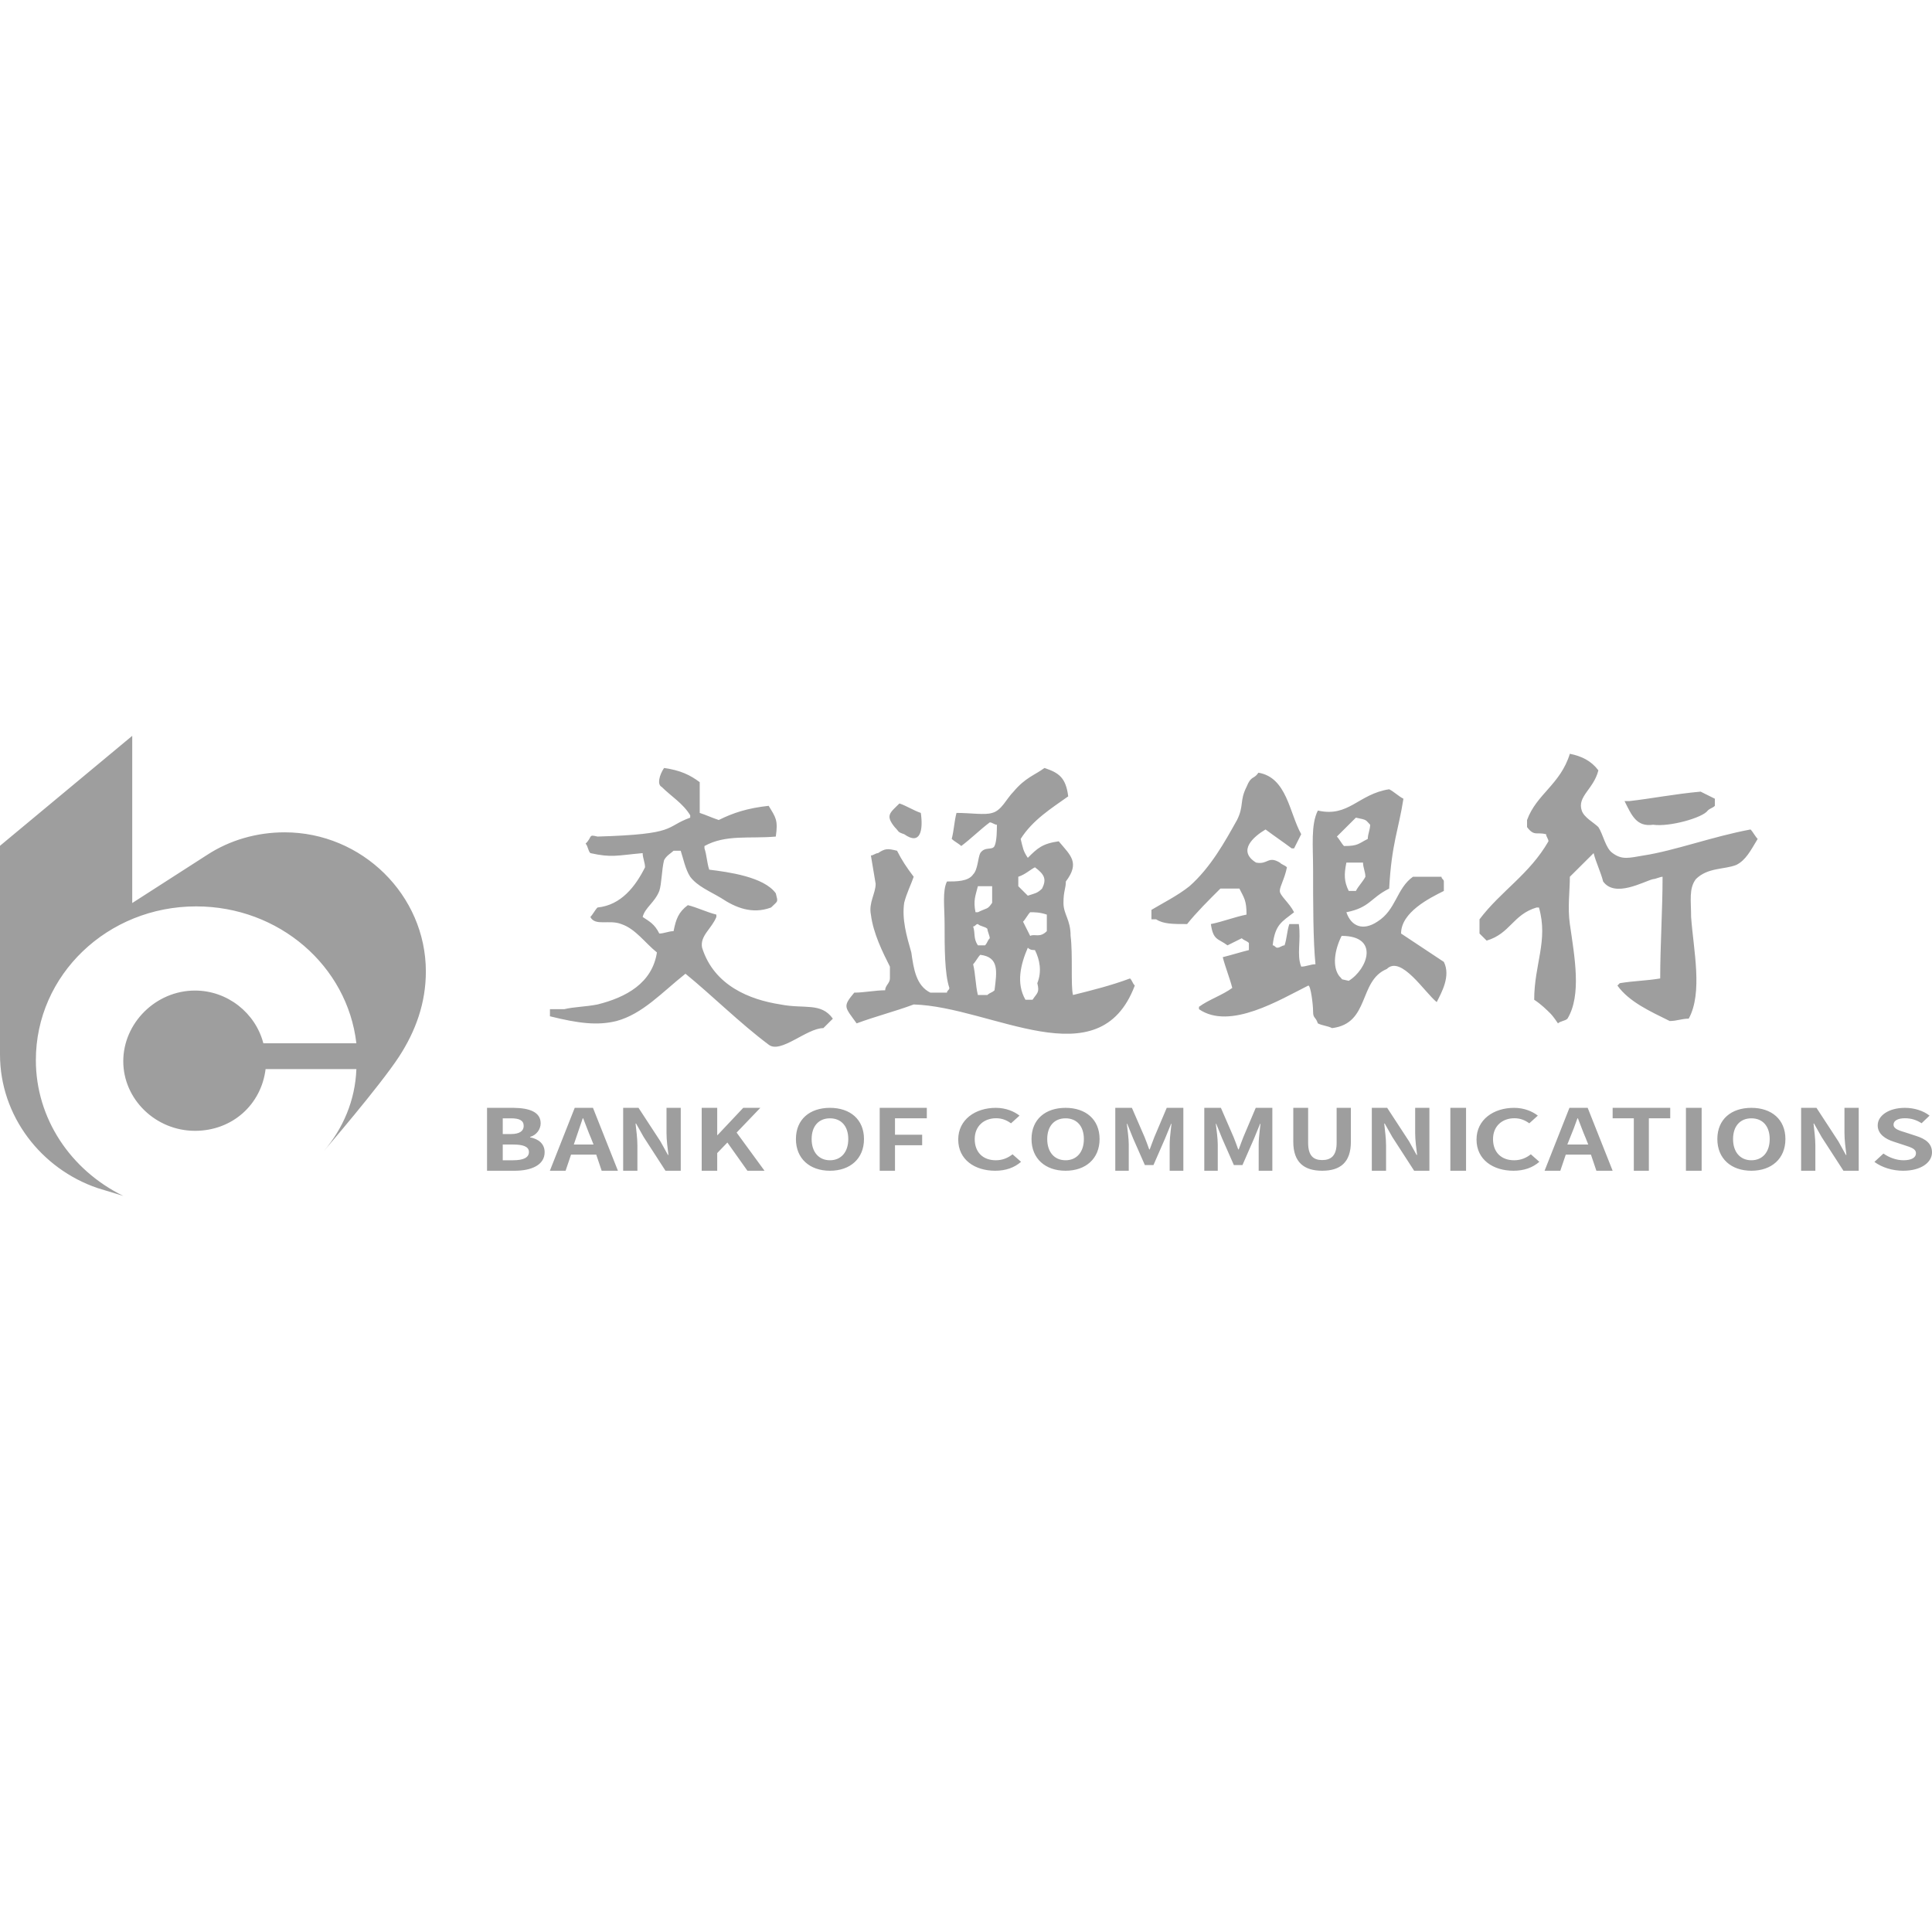
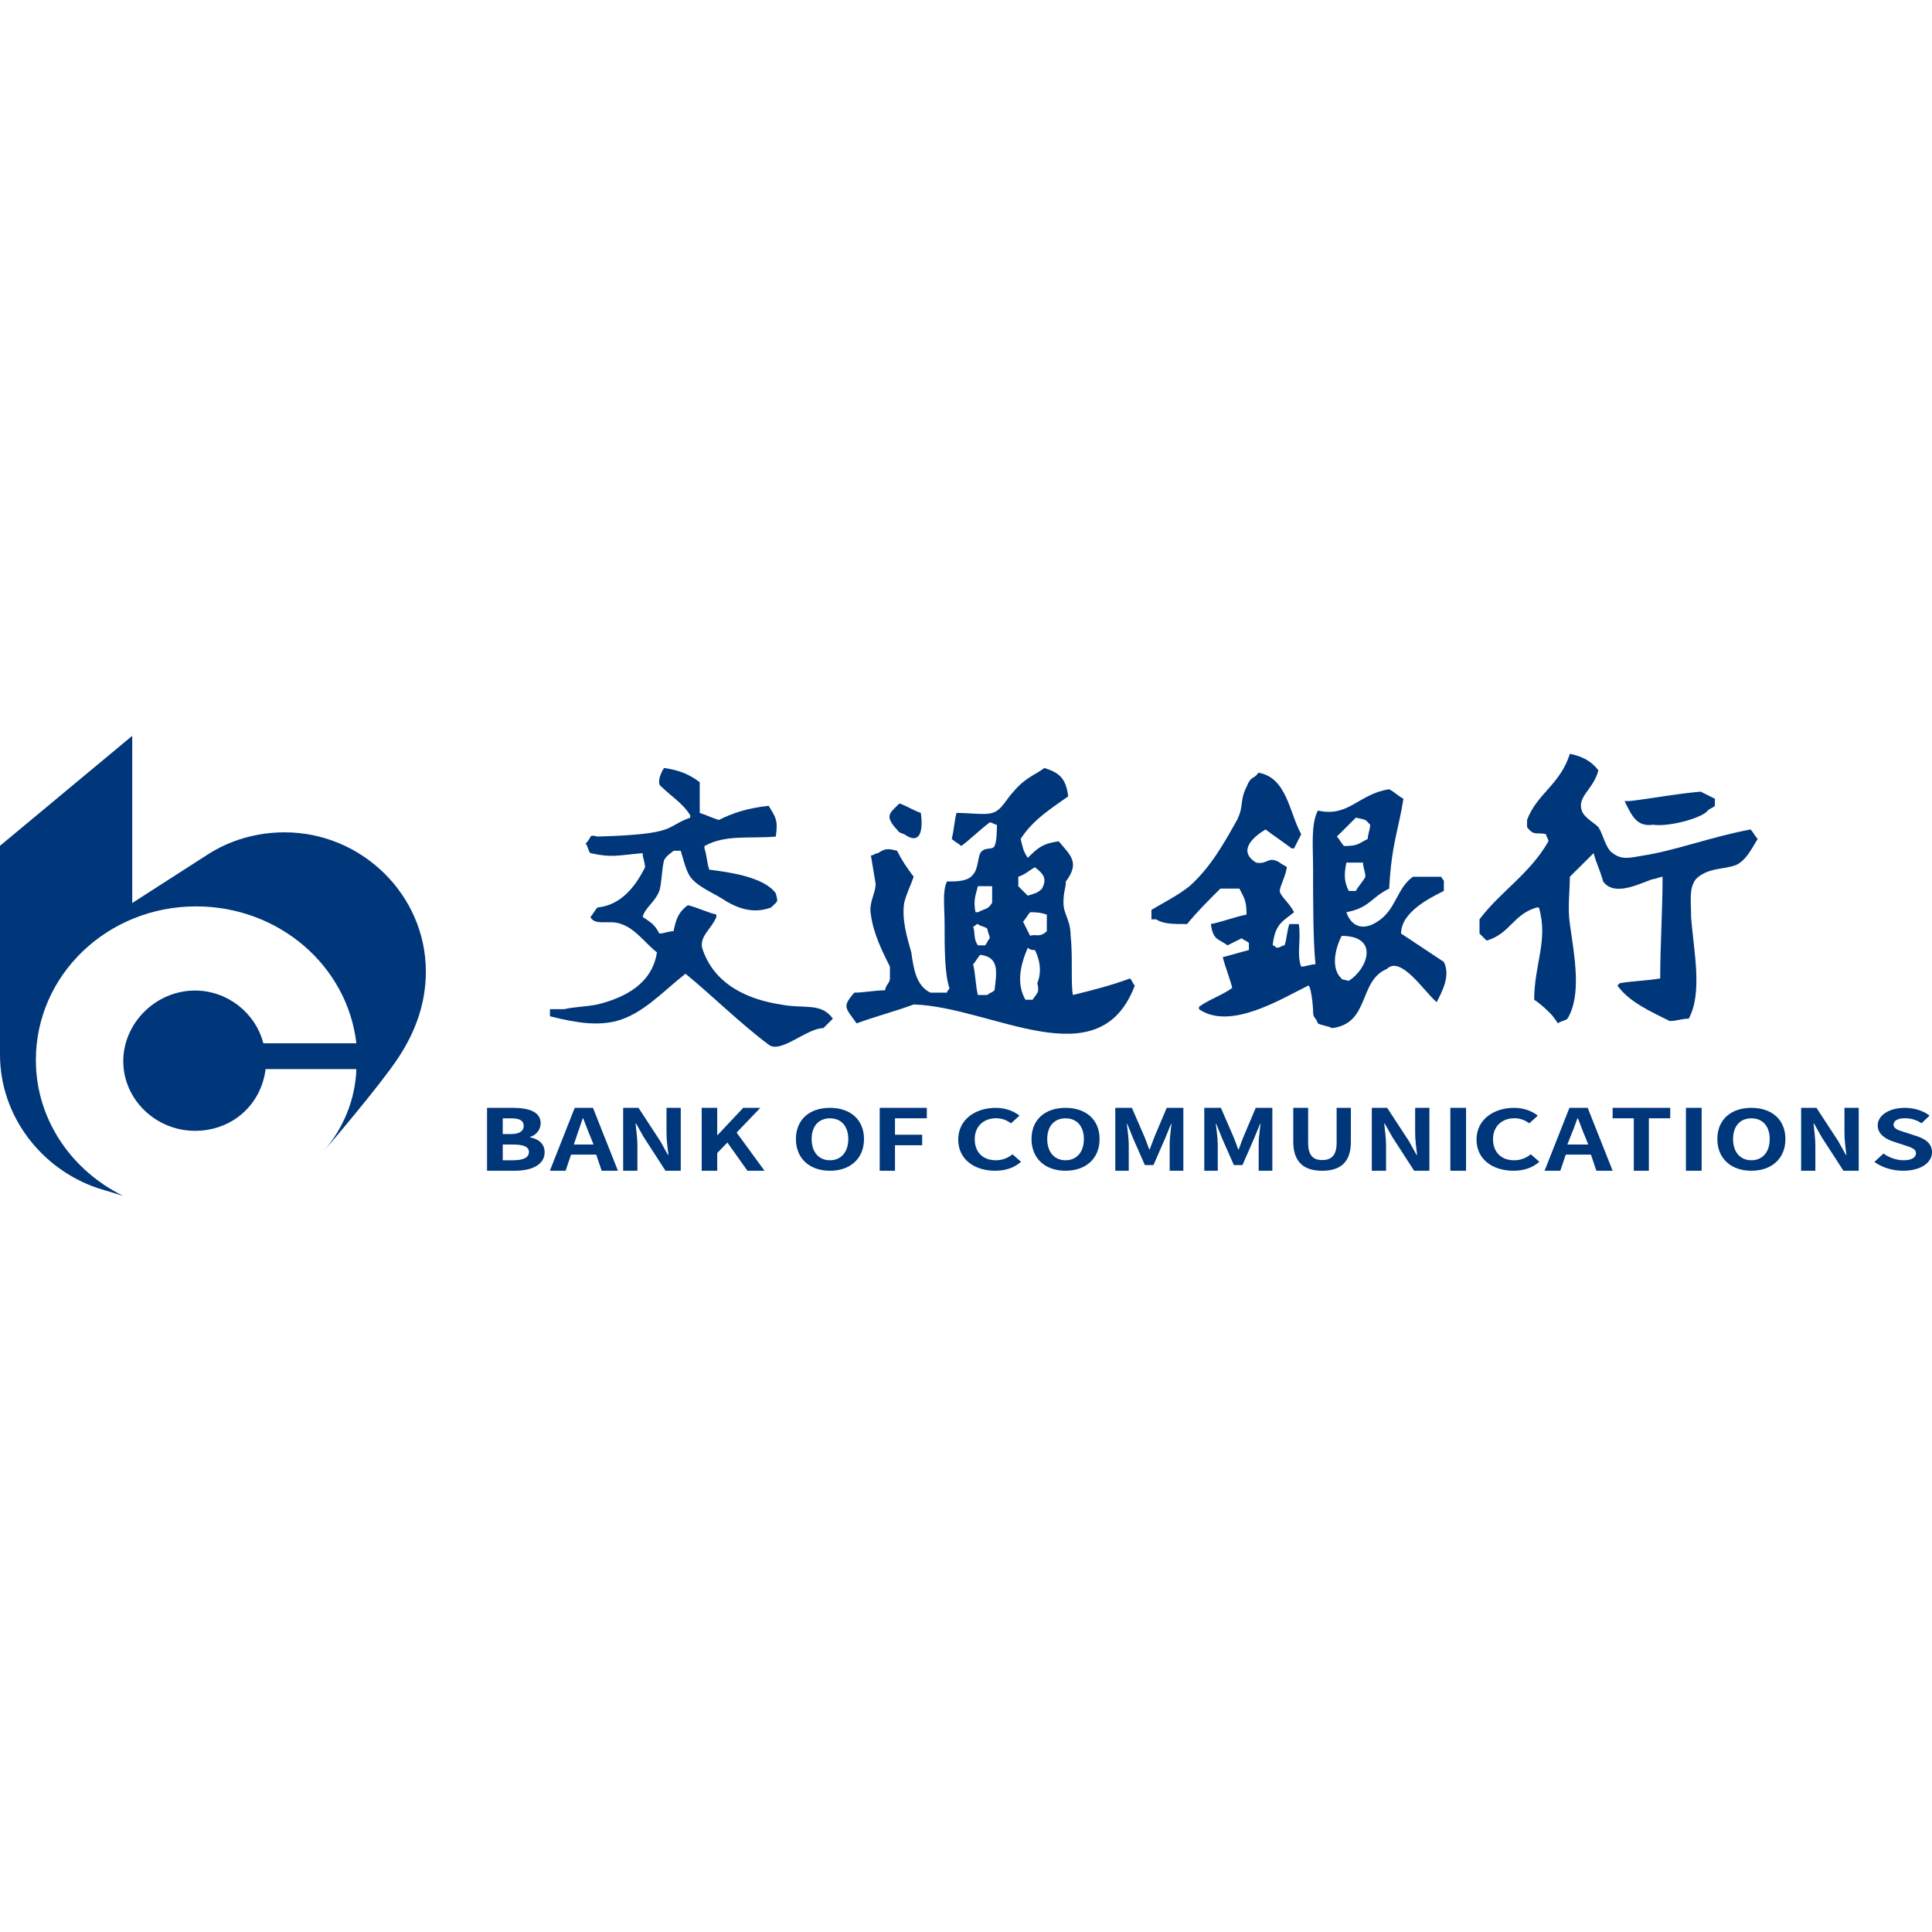
- <svg xmlns="http://www.w3.org/2000/svg" class="icon" width="128px" height="128.00px" viewBox="0 0 1024 1024" version="1.1">
-   <path fill="#9e9e9e" d="M832.056 399.526c6.3 1.253 11.34 3.76 15.12 8.773-2.52 10.028-11.34 13.788-8.82 21.308 1.26 3.76 6.3 6.267 8.82 8.774 2.52 3.76 3.78 11.28 7.561 13.788 5.04 3.76 8.82 2.507 16.381 1.253 16.381-2.507 36.542-10.027 56.704-13.787 1.26 1.253 2.52 3.76 3.78 5.013-3.78 6.267-6.3 11.281-11.34 13.788-6.301 2.507-15.122 1.253-21.422 7.52-3.78 5.014-2.52 11.28-2.52 20.055 1.26 17.548 6.3 40.109-1.26 53.896-3.78 0-6.3 1.254-10.081 1.254-10.08-5.014-21.421-10.027-27.722-18.801l1.26-1.254c7.56-1.253 13.861-1.253 21.422-2.507 0-17.547 1.26-36.348 1.26-53.896-1.26 0-3.78 1.253-5.04 1.253-5.04 1.254-20.162 10.028-26.462 1.254-1.26-5.014-3.78-10.028-5.04-15.041l-12.601 12.534c0 7.52-1.26 16.294 0 25.068 2.52 17.548 6.3 37.602-1.26 50.136-1.26 1.254-3.78 1.254-5.04 2.507-2.52-3.76-3.78-5.013-3.78-5.013-2.521-2.507-5.041-5.014-8.821-7.52 0-18.802 7.56-31.336 2.52-48.884h-1.26c-12.601 3.76-13.861 13.788-26.462 17.548l-3.78-3.76v-7.52c11.34-15.042 26.461-23.816 36.542-41.363 0-1.254-1.26-2.507-1.26-3.76-5.04-1.254-6.3 1.253-10.08-3.76v-3.761c5.04-13.787 17.64-18.801 22.68-35.095z m-480.09 7.52c8.821 1.253 13.861 3.76 18.902 7.52v16.295c3.78 1.253 6.3 2.507 10.08 3.76 7.56-3.76 15.121-6.267 26.462-7.52 3.78 6.267 5.04 7.52 3.78 16.294-13.86 1.253-26.462-1.254-37.802 5.014v1.253c1.26 3.76 1.26 7.52 2.52 11.28 10.08 1.254 28.982 3.76 35.282 12.535 1.26 5.013 1.26 3.76-2.52 7.52-10.08 3.76-18.901 0-26.462-5.013-6.3-3.76-12.6-6.268-16.38-11.281-2.52-3.76-3.78-10.027-5.041-13.788h-3.78c-1.26 1.254-3.78 2.507-5.04 5.014-1.26 5.014-1.26 12.534-2.52 16.294-2.52 6.267-7.561 8.774-8.821 13.788 3.78 2.507 6.3 3.76 8.82 8.774 2.52 0 5.04-1.254 7.56-1.254 1.26-6.267 2.52-10.027 7.561-13.787 5.04 1.253 10.08 3.76 15.121 5.013v1.254c-2.52 6.267-8.82 10.027-7.56 16.294 6.3 20.055 25.201 27.575 41.582 30.082 12.601 2.507 21.422-1.253 27.722 7.52l-5.04 5.014c-8.82 0-22.682 13.788-28.982 8.774-15.121-11.28-30.242-26.322-44.103-37.602-12.6 10.027-22.681 21.308-36.542 25.068-10.08 2.507-20.161 1.253-35.282-2.507v-3.76h7.56c5.04-1.254 11.34-1.254 17.641-2.507 15.121-3.76 28.982-11.28 31.502-27.575-6.3-5.014-11.34-12.534-18.9-15.041-6.301-2.507-13.862 1.253-16.382-3.76 1.26-1.254 2.52-3.76 3.78-5.014 12.601-1.253 20.162-11.28 25.202-21.308 0-2.507-1.26-5.013-1.26-7.52-13.861 1.253-16.381 2.507-27.722 0-1.26-1.254-1.26-3.76-2.52-5.014 3.78-3.76 1.26-5.014 6.3-3.76 42.843-1.254 35.282-5.014 49.143-10.027v-1.254c-3.78-6.267-10.08-10.027-15.12-15.04-2.52-1.254-1.26-6.268 1.26-10.028z m201.613 0c7.56 2.507 11.34 5.014 12.6 15.04-8.82 6.268-18.9 12.535-25.201 22.562 1.26 5.014 1.26 6.267 3.78 10.028 5.04-5.014 7.56-7.52 16.381-8.774 6.3 7.52 11.34 11.28 3.78 21.308 0 3.76-1.26 5.013-1.26 11.28 0 6.267 3.78 8.774 3.78 17.548 1.26 10.027 0 26.322 1.26 31.335 10.081-2.507 20.162-5.013 30.243-8.774 1.26 1.254 1.26 2.507 2.52 3.76-18.901 50.137-75.605 11.281-117.187 10.028-10.081 3.76-20.162 6.267-30.242 10.027-6.3-8.774-7.56-8.774-1.26-16.294 5.04 0 11.34-1.254 16.38-1.254 0-2.506 2.52-3.76 2.52-6.267v-6.267c-3.78-7.52-8.82-17.547-10.08-27.575-1.26-6.267 2.52-11.28 2.52-16.294l-2.52-15.04c1.26 0 2.52-1.254 3.78-1.254 3.78-2.507 5.04-2.507 10.081-1.254 2.52 5.014 5.04 8.774 8.82 13.788-1.26 3.76-3.78 8.774-5.04 13.787-1.26 8.774 1.26 17.548 3.78 26.322 1.26 8.774 2.52 17.548 10.081 21.308h8.82c0-1.254 1.26-1.254 1.26-2.507-2.52-7.52-2.52-21.308-2.52-33.842 0-8.774-1.26-17.548 1.26-22.561 5.04 0 11.341 0 13.861-3.76 2.52-2.507 2.52-8.774 3.78-11.281 2.52-3.76 6.301-1.254 7.561-3.76 1.26-2.507 1.26-8.774 1.26-11.281-1.26 0-2.52-1.254-3.78-1.254-5.04 3.76-10.08 8.774-15.12 12.535-1.261-1.254-3.781-2.507-5.041-3.76 1.26-5.014 1.26-8.775 2.52-13.788 7.56 0 15.12 1.253 18.901 0 5.04-1.254 7.56-7.52 11.34-11.28 6.301-7.521 11.341-8.775 16.382-12.535z m113.407 2.507c15.12 2.507 16.38 21.308 22.681 32.588l-3.78 7.52h-1.26c-5.04-3.76-8.82-6.266-13.861-10.026-6.3 3.76-15.121 11.28-5.04 17.547 6.3 1.254 6.3-3.76 12.6 0 1.26 1.254 2.52 1.254 3.78 2.507-1.26 6.267-3.78 10.027-3.78 12.534 0 2.507 5.04 6.267 7.56 11.281-6.3 5.014-10.08 6.267-11.34 17.548 1.26 0 1.26 1.253 2.52 1.253s2.52-1.253 3.78-1.253c1.26-3.76 1.26-7.52 2.52-11.281h5.041c1.26 8.774-1.26 16.294 1.26 22.561 2.52 0 5.04-1.253 7.56-1.253-1.26-12.534-1.26-32.589-1.26-50.136 0-12.534-1.26-23.815 2.52-31.336 16.382 3.76 21.422-8.773 37.803-11.28 2.52 1.253 5.04 3.76 7.56 5.013-2.52 16.295-6.3 23.815-7.56 47.63-10.08 5.014-10.08 10.027-22.681 12.534 2.52 7.52 8.82 10.027 16.38 5.014 10.081-6.267 10.081-17.548 18.902-23.815h15.12c0 1.253 1.26 1.253 1.26 2.507v5.013c-7.56 3.76-22.68 11.281-22.68 22.562l22.68 15.04c3.78 7.521-1.26 16.295-3.78 21.309-6.3-5.014-18.9-25.069-26.461-17.548-15.121 6.267-8.82 28.828-28.982 31.335-2.52-1.253-5.04-1.253-7.56-2.507-1.26-3.76-2.52-2.507-2.52-6.267 0-3.76-1.26-13.787-2.52-13.787-15.122 7.52-41.583 23.814-57.964 12.534v-1.254c5.04-3.76 12.6-6.267 17.64-10.027-1.26-5.014-3.78-11.28-5.04-16.294 5.04-1.254 8.821-2.507 13.861-3.76v-3.76c-1.26-1.254-2.52-1.254-3.78-2.508l-7.56 3.76c-5.04-3.76-7.56-2.506-8.82-11.28 6.3-1.253 12.6-3.76 18.9-5.014 0-7.52-1.26-8.773-3.78-13.787h-10.08c-6.3 6.267-12.601 12.534-17.642 18.801-7.56 0-12.6 0-16.38-2.507h-2.52v-5.013c6.3-3.76 13.86-7.52 20.16-12.535 11.341-10.027 18.902-23.814 25.202-35.095 3.78-7.52 1.26-10.027 5.04-17.548 2.52-6.267 3.78-3.76 6.3-7.52zM901.36 419.58l7.56 3.76v3.76c-1.26 1.254-2.52 1.254-3.78 2.507-2.52 3.76-20.161 8.774-28.982 7.52-8.82 1.254-11.34-5.013-15.12-12.533h2.52c11.34-1.254 23.941-3.76 37.802-5.014z m-424.646 6.267c3.78 1.254 7.56 3.76 11.34 5.014 1.26 8.774 0 17.548-8.82 11.28-3.78-1.253-2.52-1.253-5.04-3.76-5.04-6.267-2.52-7.52 2.52-12.534z m241.935 7.52l-10.08 10.028c1.26 1.253 2.52 3.76 3.78 5.014 7.56 0 7.56-1.254 12.6-3.76 0-2.508 1.26-5.014 1.26-7.521-2.52-2.507-1.26-2.507-7.56-3.76z m-5.04 23.815c-1.26 6.267-1.26 10.028 1.26 15.041h3.78c1.26-2.507 3.78-5.013 5.04-7.52 0-2.507-1.26-5.014-1.26-7.52h-8.82z m-165.07 2.507c-2.52 1.254-5.04 3.76-8.821 5.014v5.013l5.04 5.014c3.78-1.253 5.04-1.253 7.56-3.76 2.52-5.014 1.26-7.52-3.78-11.28z m-30.242 10.027c-1.26 5.014-2.52 7.52-1.26 13.788h1.26c5.04-2.507 5.04-1.253 7.56-5.014v-8.774h-7.56z m27.721 13.788c-1.26 1.253-2.52 3.76-3.78 5.014l3.78 7.52c2.52-1.253 5.04 1.253 8.82-2.507v-8.774c-3.78-1.253-6.3-1.253-8.82-1.253z m-27.721 6.267c-1.26 0-1.26 1.253-2.52 1.253 1.26 3.76 0 6.267 2.52 10.028h3.78c1.26-1.254 1.26-2.507 2.52-3.76 0-1.254-1.26-3.76-1.26-5.014-1.26-1.254-3.78-1.254-5.04-2.507z m192.791 6.267c-3.78 7.52-5.04 16.294-1.26 21.308 2.52 2.507 0 1.253 5.04 2.507 10.081-6.267 16.382-23.815-3.78-23.815z m-166.33 6.267c-3.78 8.774-6.3 18.801-1.26 27.575h3.78c2.52-3.76 3.78-3.76 2.52-8.774 2.52-6.267 1.26-12.534-1.26-17.547-1.26 0-2.52 0-3.78-1.254z m-25.201 3.76c-1.26 1.254-2.52 3.76-3.78 5.014 1.26 5.014 1.26 11.28 2.52 16.294h5.04c1.26-1.253 2.52-1.253 3.78-2.507 1.26-10.027 2.52-17.547-7.56-18.8zM258.143 620.52h14.625c9.03 0 15.899-3.11 15.899-9.823 0-4.505-3.269-7.028-7.7-7.884v-0.225c3.49-0.991 5.594-4.145 5.594-7.209 0-6.053-6.092-8.092-14.185-8.195l-14.233-0.004v33.34z m8.325-19.449v-8.335h4.42c4.47 0 6.68 1.153 6.68 4.035 0 2.615-2.06 4.3-6.781 4.3h-4.32z m0 13.891v-8.334h5.517c5.464 0 8.357 1.163 8.357 3.954 0 2.985-2.946 4.38-8.357 4.38h-5.517z m37.661-8.334c2.351-6.939 3.926-11.57 4.725-13.892h0.252c1.387 3.44 2.649 7.096 4.1 10.408l1.387 3.484h-10.464z m14.77 13.891h8.615l-13.228-33.34h-9.672l-13.173 33.34h8.338l2.89-8.56h13.34l2.89 8.56z m11.39 0h7.55v-13.38c0-3.83-0.593-8.02-0.97-11.625h0.269l4.045 7.164 11.54 17.841h8.09v-33.34h-7.55v13.291c0 3.785 0.593 8.2 1.024 11.67h-0.27l-3.99-7.21-11.595-17.75h-8.143v33.34z m41.623 0h8.227v-9.371l5.392-5.587 10.618 14.958h9.06l-14.786-20.229 12.563-13.11h-9.06l-13.62 14.462h-0.167V587.18h-8.227v33.34z m67.983 0c10.68 0 18.037-6.381 18.037-16.8s-7.356-16.54-18.037-16.54c-10.68 0-18.036 6.078-18.036 16.54 0 10.419 7.356 16.8 18.036 16.8z m0-5.557c-5.935 0-9.711-4.375-9.711-11.221 0-6.889 3.776-11.005 9.711-11.005 5.936 0 9.712 4.116 9.712 11.005 0 6.846-3.776 11.221-9.712 11.221z m26.362 5.557h8.105v-13.516h14.404v-5.587h-14.404v-8.695h16.868v-5.541h-24.973v33.34z m61.254 0c5.559 0 10.134-1.65 13.666-4.732l-4.517-3.994c-2.316 1.867-5.212 3.17-8.86 3.17-6.775 0-11.176-4.211-11.176-11.2 0-6.903 4.864-11.07 11.35-11.07 3.243 0 5.733 1.128 7.876 2.691l4.517-4.08c-2.78-2.171-7.123-4.124-12.567-4.124-10.829 0-19.92 6.207-19.92 16.8 0 10.722 8.801 16.54 19.63 16.54z m37.252 0c10.68 0 18.037-6.381 18.037-16.8s-7.356-16.54-18.037-16.54c-10.68 0-18.036 6.078-18.036 16.54 0 10.419 7.356 16.8 18.036 16.8z m0-5.557c-5.935 0-9.712-4.375-9.712-11.221 0-6.889 3.777-11.005 9.712-11.005 5.936 0 9.712 4.116 9.712 11.005 0 6.846-3.776 11.221-9.712 11.221z m26.361 5.557h7.14v-13.921c0-3.154-0.644-7.795-1.02-10.948h0.215l3.167 7.839 6.173 14.011h4.563l6.12-14.011 3.22-7.84h0.215l-0.375 3.16c-0.302 2.645-0.591 5.58-0.591 7.789v13.921h7.246v-33.34h-8.803l-6.603 15.589c-0.859 2.072-1.556 4.28-2.415 6.443h-0.269l-1.187-3.255a81.882 81.882 0 0 0-1.228-3.188l-6.764-15.588h-8.804v33.34z m47.173 0h7.14v-13.921c0-3.154-0.645-7.795-1.02-10.948h0.214l3.167 7.839 6.173 14.011h4.563l6.12-14.011 3.22-7.84h0.215l-0.374 3.16c-0.303 2.645-0.592 5.58-0.592 7.789v13.921h7.247v-33.34h-8.804l-6.602 15.589c-0.86 2.072-1.557 4.28-2.416 6.443h-0.268l-1.188-3.255a81.882 81.882 0 0 0-1.228-3.188L647.1 587.18h-8.803v33.34z m62.487 0c9.625 0 15.208-4.466 15.208-15.343V587.18h-7.55v18.57c0 6.81-2.979 9.11-7.658 9.11-4.626 0-7.445-2.3-7.445-9.11v-18.57h-7.87v17.996c0 10.877 5.743 15.343 15.315 15.343z m26.308 0h7.55v-13.38c0-3.83-0.594-8.02-0.971-11.625h0.27l4.044 7.164 11.54 17.841h8.09v-33.34h-7.55v13.291c0 3.785 0.593 8.2 1.025 11.67h-0.27l-3.99-7.21-11.595-17.75h-8.143v33.34z m41.622 0h8.325v-33.34h-8.325v33.34z m33.506 0c5.56 0 10.134-1.65 13.667-4.732l-4.517-3.994c-2.317 1.867-5.212 3.17-8.86 3.17-6.776 0-11.177-4.211-11.177-11.2 0-6.903 4.864-11.07 11.35-11.07 3.243 0 5.733 1.128 7.876 2.691l4.517-4.08c-2.78-2.171-7.123-4.124-12.566-4.124-10.83 0-19.921 6.207-19.921 16.8 0 10.722 8.802 16.54 19.631 16.54z m28.494-13.891l1.387-3.484a173.783 173.783 0 0 0 3.973-10.408h0.252c1.388 3.44 2.649 7.096 4.1 10.408l1.387 3.484h-11.1z m15.405 13.891h8.616l-13.229-33.34h-9.671l-13.173 33.34h8.337l2.89-8.56h13.34l2.89 8.56z m19.833 0h7.98v-27.798h11.326v-5.541h-30.523v5.541h11.217v27.798z m27.63 0h8.325v-33.34h-8.325v33.34z m34.686 0c10.68 0 18.036-6.381 18.036-16.8s-7.356-16.54-18.036-16.54c-10.68 0-18.037 6.078-18.037 16.54 0 10.419 7.357 16.8 18.037 16.8z m0-5.557c-5.935 0-9.712-4.375-9.712-11.221 0-6.889 3.777-11.005 9.712-11.005s9.712 4.116 9.712 11.005c0 6.846-3.777 11.221-9.712 11.221z m26.36 5.557h7.55v-13.38c0-3.83-0.592-8.02-0.97-11.625h0.27l4.044 7.164 11.541 17.841h8.09v-33.34h-7.55v13.291c0 3.785 0.592 8.2 1.024 11.67h-0.27l-3.99-7.21-11.595-17.75h-8.143v33.34z m54.054 0c-5.575 0-11.15-1.693-15.205-4.688l4.787-4.428c2.984 2.127 6.926 3.56 10.587 3.56 4.336 0 6.645-1.433 6.645-3.69 0-2.388-2.534-3.126-6.25-4.342l-5.576-1.823c-4.224-1.346-8.447-3.95-8.447-8.639 0-5.252 5.969-9.29 14.416-9.29 4.844 0 9.687 1.477 13.066 4.125l-4.224 4.037c-2.647-1.693-5.406-2.648-8.842-2.648-3.66 0-6.025 1.259-6.025 3.386 0 2.3 2.984 3.125 6.532 4.21l5.463 1.78c5.068 1.607 8.391 4.081 8.391 8.726 0 5.253-5.688 9.724-15.318 9.724zM150.871 441.15c-14.85 0-29.105 4.163-40.984 11.895L70.09 478.62V390L0 448.287v110.627c0 32.712 21.977 60.666 51.676 70.778l13.662 4.163c-27.917-13.68-46.33-41.04-46.33-71.967 0-45.202 38.014-81.483 84.939-81.483 43.954 0 80.187 31.522 84.94 72.561h-49.301c-4.158-16.058-19.008-27.954-36.233-27.954-20.79 0-38.015 17.249-38.015 37.47 0 20.223 17.225 36.876 38.015 36.876 19.601 0 35.045-13.68 37.42-32.712h48.113c-0.594 16.654-7.128 31.523-17.225 43.418 0 0 29.699-34.496 39.796-49.96 8.91-13.68 14.256-28.55 14.256-45.203 0-40.444-33.857-73.751-74.842-73.751z" />
+ <svg xmlns="http://www.w3.org/2000/svg" t="1734100675563" class="icon" viewBox="0 0 1024 1024" version="1.1" p-id="9321" width="128" height="128">
+   <path d="M832.056 399.526c6.3 1.253 11.34 3.76 15.12 8.773-2.52 10.028-11.34 13.788-8.82 21.308 1.26 3.76 6.3 6.267 8.82 8.774 2.52 3.76 3.78 11.28 7.561 13.788 5.04 3.76 8.82 2.507 16.381 1.253 16.381-2.507 36.542-10.027 56.704-13.787 1.26 1.253 2.52 3.76 3.78 5.013-3.78 6.267-6.3 11.281-11.34 13.788-6.301 2.507-15.122 1.253-21.422 7.52-3.78 5.014-2.52 11.28-2.52 20.055 1.26 17.548 6.3 40.109-1.26 53.896-3.78 0-6.3 1.254-10.081 1.254-10.08-5.014-21.421-10.027-27.722-18.801l1.26-1.254c7.56-1.253 13.861-1.253 21.422-2.507 0-17.547 1.26-36.348 1.26-53.896-1.26 0-3.78 1.253-5.04 1.253-5.04 1.254-20.162 10.028-26.462 1.254-1.26-5.014-3.78-10.028-5.04-15.041l-12.601 12.534c0 7.52-1.26 16.294 0 25.068 2.52 17.548 6.3 37.602-1.26 50.136-1.26 1.254-3.78 1.254-5.04 2.507-2.52-3.76-3.78-5.013-3.78-5.013-2.521-2.507-5.041-5.014-8.821-7.52 0-18.802 7.56-31.336 2.52-48.884h-1.26c-12.601 3.76-13.861 13.788-26.462 17.548l-3.78-3.76v-7.52c11.34-15.042 26.461-23.816 36.542-41.363 0-1.254-1.26-2.507-1.26-3.76-5.04-1.254-6.3 1.253-10.08-3.76v-3.761c5.04-13.787 17.64-18.801 22.68-35.095z m-480.09 7.52c8.821 1.253 13.861 3.76 18.902 7.52v16.295c3.78 1.253 6.3 2.507 10.08 3.76 7.56-3.76 15.121-6.267 26.462-7.52 3.78 6.267 5.04 7.52 3.78 16.294-13.86 1.253-26.462-1.254-37.802 5.014v1.253c1.26 3.76 1.26 7.52 2.52 11.28 10.08 1.254 28.982 3.76 35.282 12.535 1.26 5.013 1.26 3.76-2.52 7.52-10.08 3.76-18.901 0-26.462-5.013-6.3-3.76-12.6-6.268-16.38-11.281-2.52-3.76-3.78-10.027-5.041-13.788h-3.78c-1.26 1.254-3.78 2.507-5.04 5.014-1.26 5.014-1.26 12.534-2.52 16.294-2.52 6.267-7.561 8.774-8.821 13.788 3.78 2.507 6.3 3.76 8.82 8.774 2.52 0 5.04-1.254 7.56-1.254 1.26-6.267 2.52-10.027 7.561-13.787 5.04 1.253 10.08 3.76 15.121 5.013v1.254c-2.52 6.267-8.82 10.027-7.56 16.294 6.3 20.055 25.201 27.575 41.582 30.082 12.601 2.507 21.422-1.253 27.722 7.52l-5.04 5.014c-8.82 0-22.682 13.788-28.982 8.774-15.121-11.28-30.242-26.322-44.103-37.602-12.6 10.027-22.681 21.308-36.542 25.068-10.08 2.507-20.161 1.253-35.282-2.507v-3.76h7.56c5.04-1.254 11.34-1.254 17.641-2.507 15.121-3.76 28.982-11.28 31.502-27.575-6.3-5.014-11.34-12.534-18.9-15.041-6.301-2.507-13.862 1.253-16.382-3.76 1.26-1.254 2.52-3.76 3.78-5.014 12.601-1.253 20.162-11.28 25.202-21.308 0-2.507-1.26-5.013-1.26-7.52-13.861 1.253-16.381 2.507-27.722 0-1.26-1.254-1.26-3.76-2.52-5.014 3.78-3.76 1.26-5.014 6.3-3.76 42.843-1.254 35.282-5.014 49.143-10.027v-1.254c-3.78-6.267-10.08-10.027-15.12-15.04-2.52-1.254-1.26-6.268 1.26-10.028z m201.613 0c7.56 2.507 11.34 5.014 12.6 15.04-8.82 6.268-18.9 12.535-25.201 22.562 1.26 5.014 1.26 6.267 3.78 10.028 5.04-5.014 7.56-7.52 16.381-8.774 6.3 7.52 11.34 11.28 3.78 21.308 0 3.76-1.26 5.013-1.26 11.28 0 6.267 3.78 8.774 3.78 17.548 1.26 10.027 0 26.322 1.26 31.335 10.081-2.507 20.162-5.013 30.243-8.774 1.26 1.254 1.26 2.507 2.52 3.76-18.901 50.137-75.605 11.281-117.187 10.028-10.081 3.76-20.162 6.267-30.242 10.027-6.3-8.774-7.56-8.774-1.26-16.294 5.04 0 11.34-1.254 16.38-1.254 0-2.506 2.52-3.76 2.52-6.267v-6.267c-3.78-7.52-8.82-17.547-10.08-27.575-1.26-6.267 2.52-11.28 2.52-16.294l-2.52-15.04c1.26 0 2.52-1.254 3.78-1.254 3.78-2.507 5.04-2.507 10.081-1.254 2.52 5.014 5.04 8.774 8.82 13.788-1.26 3.76-3.78 8.774-5.04 13.787-1.26 8.774 1.26 17.548 3.78 26.322 1.26 8.774 2.52 17.548 10.081 21.308h8.82c0-1.254 1.26-1.254 1.26-2.507-2.52-7.52-2.52-21.308-2.52-33.842 0-8.774-1.26-17.548 1.26-22.561 5.04 0 11.341 0 13.861-3.76 2.52-2.507 2.52-8.774 3.78-11.281 2.52-3.76 6.301-1.254 7.561-3.76 1.26-2.507 1.26-8.774 1.26-11.281-1.26 0-2.52-1.254-3.78-1.254-5.04 3.76-10.08 8.774-15.12 12.535-1.261-1.254-3.781-2.507-5.041-3.76 1.26-5.014 1.26-8.775 2.52-13.788 7.56 0 15.12 1.253 18.901 0 5.04-1.254 7.56-7.52 11.34-11.28 6.301-7.521 11.341-8.775 16.382-12.535z m113.407 2.507c15.12 2.507 16.38 21.308 22.681 32.588l-3.78 7.52h-1.26c-5.04-3.76-8.82-6.266-13.861-10.026-6.3 3.76-15.121 11.28-5.04 17.547 6.3 1.254 6.3-3.76 12.6 0 1.26 1.254 2.52 1.254 3.78 2.507-1.26 6.267-3.78 10.027-3.78 12.534 0 2.507 5.04 6.267 7.56 11.281-6.3 5.014-10.08 6.267-11.34 17.548 1.26 0 1.26 1.253 2.52 1.253s2.52-1.253 3.78-1.253c1.26-3.76 1.26-7.52 2.52-11.281h5.041c1.26 8.774-1.26 16.294 1.26 22.561 2.52 0 5.04-1.253 7.56-1.253-1.26-12.534-1.26-32.589-1.26-50.136 0-12.534-1.26-23.815 2.52-31.336 16.382 3.76 21.422-8.773 37.803-11.28 2.52 1.253 5.04 3.76 7.56 5.013-2.52 16.295-6.3 23.815-7.56 47.63-10.08 5.014-10.08 10.027-22.681 12.534 2.52 7.52 8.82 10.027 16.38 5.014 10.081-6.267 10.081-17.548 18.902-23.815h15.12c0 1.253 1.26 1.253 1.26 2.507v5.013c-7.56 3.76-22.68 11.281-22.68 22.562l22.68 15.04c3.78 7.521-1.26 16.295-3.78 21.309-6.3-5.014-18.9-25.069-26.461-17.548-15.121 6.267-8.82 28.828-28.982 31.335-2.52-1.253-5.04-1.253-7.56-2.507-1.26-3.76-2.52-2.507-2.52-6.267 0-3.76-1.26-13.787-2.52-13.787-15.122 7.52-41.583 23.814-57.964 12.534v-1.254c5.04-3.76 12.6-6.267 17.64-10.027-1.26-5.014-3.78-11.28-5.04-16.294 5.04-1.254 8.821-2.507 13.861-3.76v-3.76c-1.26-1.254-2.52-1.254-3.78-2.508l-7.56 3.76c-5.04-3.76-7.56-2.506-8.82-11.28 6.3-1.253 12.6-3.76 18.9-5.014 0-7.52-1.26-8.773-3.78-13.787h-10.08c-6.3 6.267-12.601 12.534-17.642 18.801-7.56 0-12.6 0-16.38-2.507h-2.52v-5.013c6.3-3.76 13.86-7.52 20.16-12.535 11.341-10.027 18.902-23.814 25.202-35.095 3.78-7.52 1.26-10.027 5.04-17.548 2.52-6.267 3.78-3.76 6.3-7.52zM901.36 419.58l7.56 3.76v3.76c-1.26 1.254-2.52 1.254-3.78 2.507-2.52 3.76-20.161 8.774-28.982 7.52-8.82 1.254-11.34-5.013-15.12-12.533h2.52c11.34-1.254 23.941-3.76 37.802-5.014z m-424.646 6.267c3.78 1.254 7.56 3.76 11.34 5.014 1.26 8.774 0 17.548-8.82 11.28-3.78-1.253-2.52-1.253-5.04-3.76-5.04-6.267-2.52-7.52 2.52-12.534z m241.935 7.52l-10.08 10.028c1.26 1.253 2.52 3.76 3.78 5.014 7.56 0 7.56-1.254 12.6-3.76 0-2.508 1.26-5.014 1.26-7.521-2.52-2.507-1.26-2.507-7.56-3.76z m-5.04 23.815c-1.26 6.267-1.26 10.028 1.26 15.041h3.78c1.26-2.507 3.78-5.013 5.04-7.52 0-2.507-1.26-5.014-1.26-7.52h-8.82z m-165.07 2.507c-2.52 1.254-5.04 3.76-8.821 5.014v5.013l5.04 5.014c3.78-1.253 5.04-1.253 7.56-3.76 2.52-5.014 1.26-7.52-3.78-11.28z m-30.242 10.027c-1.26 5.014-2.52 7.52-1.26 13.788h1.26c5.04-2.507 5.04-1.253 7.56-5.014v-8.774h-7.56z m27.721 13.788c-1.26 1.253-2.52 3.76-3.78 5.014l3.78 7.52c2.52-1.253 5.04 1.253 8.82-2.507v-8.774c-3.78-1.253-6.3-1.253-8.82-1.253z m-27.721 6.267c-1.26 0-1.26 1.253-2.52 1.253 1.26 3.76 0 6.267 2.52 10.028h3.78c1.26-1.254 1.26-2.507 2.52-3.76 0-1.254-1.26-3.76-1.26-5.014-1.26-1.254-3.78-1.254-5.04-2.507z m192.791 6.267c-3.78 7.52-5.04 16.294-1.26 21.308 2.52 2.507 0 1.253 5.04 2.507 10.081-6.267 16.382-23.815-3.78-23.815z m-166.33 6.267c-3.78 8.774-6.3 18.801-1.26 27.575h3.78c2.52-3.76 3.78-3.76 2.52-8.774 2.52-6.267 1.26-12.534-1.26-17.547-1.26 0-2.52 0-3.78-1.254z m-25.201 3.76c-1.26 1.254-2.52 3.76-3.78 5.014 1.26 5.014 1.26 11.28 2.52 16.294h5.04c1.26-1.253 2.52-1.253 3.78-2.507 1.26-10.027 2.52-17.547-7.56-18.8zM258.143 620.52h14.625c9.03 0 15.899-3.11 15.899-9.823 0-4.505-3.269-7.028-7.7-7.884v-0.225c3.49-0.991 5.594-4.145 5.594-7.209 0-6.053-6.092-8.092-14.185-8.195l-14.233-0.004v33.34z m8.325-19.449v-8.335h4.42c4.47 0 6.68 1.153 6.68 4.035 0 2.615-2.06 4.3-6.781 4.3h-4.32z m0 13.891v-8.334h5.517c5.464 0 8.357 1.163 8.357 3.954 0 2.985-2.946 4.38-8.357 4.38h-5.517z m37.661-8.334c2.351-6.939 3.926-11.57 4.725-13.892h0.252c1.387 3.44 2.649 7.096 4.1 10.408l1.387 3.484h-10.464z m14.77 13.891h8.615l-13.228-33.34h-9.672l-13.173 33.34h8.338l2.89-8.56h13.34l2.89 8.56z m11.39 0h7.55v-13.38c0-3.83-0.593-8.02-0.97-11.625h0.269l4.045 7.164 11.54 17.841h8.09v-33.34h-7.55v13.291c0 3.785 0.593 8.2 1.024 11.67h-0.27l-3.99-7.21-11.595-17.75h-8.143v33.34z m41.623 0h8.227v-9.371l5.392-5.587 10.618 14.958h9.06l-14.786-20.229 12.563-13.11h-9.06l-13.62 14.462h-0.167V587.18h-8.227v33.34z m67.983 0c10.68 0 18.037-6.381 18.037-16.8s-7.356-16.54-18.037-16.54c-10.68 0-18.036 6.078-18.036 16.54 0 10.419 7.356 16.8 18.036 16.8z m0-5.557c-5.935 0-9.711-4.375-9.711-11.221 0-6.889 3.776-11.005 9.711-11.005 5.936 0 9.712 4.116 9.712 11.005 0 6.846-3.776 11.221-9.712 11.221z m26.362 5.557h8.105v-13.516h14.404v-5.587h-14.404v-8.695h16.868v-5.541h-24.973v33.34z m61.254 0c5.559 0 10.134-1.65 13.666-4.732l-4.517-3.994c-2.316 1.867-5.212 3.17-8.86 3.17-6.775 0-11.176-4.211-11.176-11.2 0-6.903 4.864-11.07 11.35-11.07 3.243 0 5.733 1.128 7.876 2.691l4.517-4.08c-2.78-2.171-7.123-4.124-12.567-4.124-10.829 0-19.92 6.207-19.92 16.8 0 10.722 8.801 16.54 19.63 16.54z m37.252 0c10.68 0 18.037-6.381 18.037-16.8s-7.356-16.54-18.037-16.54c-10.68 0-18.036 6.078-18.036 16.54 0 10.419 7.356 16.8 18.036 16.8z m0-5.557c-5.935 0-9.712-4.375-9.712-11.221 0-6.889 3.777-11.005 9.712-11.005 5.936 0 9.712 4.116 9.712 11.005 0 6.846-3.776 11.221-9.712 11.221z m26.361 5.557h7.14v-13.921c0-3.154-0.644-7.795-1.02-10.948h0.215l3.167 7.839 6.173 14.011h4.563l6.12-14.011 3.22-7.84h0.215l-0.375 3.16c-0.302 2.645-0.591 5.58-0.591 7.789v13.921h7.246v-33.34h-8.803l-6.603 15.589c-0.859 2.072-1.556 4.28-2.415 6.443h-0.269l-1.187-3.255a81.882 81.882 0 0 0-1.228-3.188l-6.764-15.588h-8.804v33.34z m47.173 0h7.14v-13.921c0-3.154-0.645-7.795-1.02-10.948h0.214l3.167 7.839 6.173 14.011h4.563l6.12-14.011 3.22-7.84h0.215l-0.374 3.16c-0.303 2.645-0.592 5.58-0.592 7.789v13.921h7.247v-33.34h-8.804l-6.602 15.589c-0.86 2.072-1.557 4.28-2.416 6.443h-0.268l-1.188-3.255a81.882 81.882 0 0 0-1.228-3.188L647.1 587.18h-8.803v33.34z m62.487 0c9.625 0 15.208-4.466 15.208-15.343V587.18h-7.55v18.57c0 6.81-2.979 9.11-7.658 9.11-4.626 0-7.445-2.3-7.445-9.11v-18.57h-7.87v17.996c0 10.877 5.743 15.343 15.315 15.343z m26.308 0h7.55v-13.38c0-3.83-0.594-8.02-0.971-11.625h0.27l4.044 7.164 11.54 17.841h8.09v-33.34h-7.55v13.291c0 3.785 0.593 8.2 1.025 11.67h-0.27l-3.99-7.21-11.595-17.75h-8.143v33.34z m41.622 0h8.325v-33.34h-8.325v33.34z m33.506 0c5.56 0 10.134-1.65 13.667-4.732l-4.517-3.994c-2.317 1.867-5.212 3.17-8.86 3.17-6.776 0-11.177-4.211-11.177-11.2 0-6.903 4.864-11.07 11.35-11.07 3.243 0 5.733 1.128 7.876 2.691l4.517-4.08c-2.78-2.171-7.123-4.124-12.566-4.124-10.83 0-19.921 6.207-19.921 16.8 0 10.722 8.802 16.54 19.631 16.54z m28.494-13.891l1.387-3.484a173.783 173.783 0 0 0 3.973-10.408h0.252c1.388 3.44 2.649 7.096 4.1 10.408l1.387 3.484h-11.1z m15.405 13.891h8.616l-13.229-33.34h-9.671l-13.173 33.34h8.337l2.89-8.56h13.34l2.89 8.56z m19.833 0h7.98v-27.798h11.326v-5.541h-30.523v5.541h11.217v27.798z m27.63 0h8.325v-33.34h-8.325v33.34z m34.686 0c10.68 0 18.036-6.381 18.036-16.8s-7.356-16.54-18.036-16.54c-10.68 0-18.037 6.078-18.037 16.54 0 10.419 7.357 16.8 18.037 16.8z m0-5.557c-5.935 0-9.712-4.375-9.712-11.221 0-6.889 3.777-11.005 9.712-11.005s9.712 4.116 9.712 11.005c0 6.846-3.777 11.221-9.712 11.221z m26.36 5.557h7.55v-13.38c0-3.83-0.592-8.02-0.97-11.625h0.27l4.044 7.164 11.541 17.841h8.09v-33.34h-7.55v13.291c0 3.785 0.592 8.2 1.024 11.67h-0.27l-3.99-7.21-11.595-17.75h-8.143v33.34z m54.054 0c-5.575 0-11.15-1.693-15.205-4.688l4.787-4.428c2.984 2.127 6.926 3.56 10.587 3.56 4.336 0 6.645-1.433 6.645-3.69 0-2.388-2.534-3.126-6.25-4.342l-5.576-1.823c-4.224-1.346-8.447-3.95-8.447-8.639 0-5.252 5.969-9.29 14.416-9.29 4.844 0 9.687 1.477 13.066 4.125l-4.224 4.037c-2.647-1.693-5.406-2.648-8.842-2.648-3.66 0-6.025 1.259-6.025 3.386 0 2.3 2.984 3.125 6.532 4.21l5.463 1.78c5.068 1.607 8.391 4.081 8.391 8.726 0 5.253-5.688 9.724-15.318 9.724zM150.871 441.15c-14.85 0-29.105 4.163-40.984 11.895L70.09 478.62V390L0 448.287v110.627c0 32.712 21.977 60.666 51.676 70.778l13.662 4.163c-27.917-13.68-46.33-41.04-46.33-71.967 0-45.202 38.014-81.483 84.939-81.483 43.954 0 80.187 31.522 84.94 72.561h-49.301c-4.158-16.058-19.008-27.954-36.233-27.954-20.79 0-38.015 17.249-38.015 37.47 0 20.223 17.225 36.876 38.015 36.876 19.601 0 35.045-13.68 37.42-32.712h48.113c-0.594 16.654-7.128 31.523-17.225 43.418 0 0 29.699-34.496 39.796-49.96 8.91-13.68 14.256-28.55 14.256-45.203 0-40.444-33.857-73.751-74.842-73.751z" fill="#00367A" p-id="9322" />
</svg>
